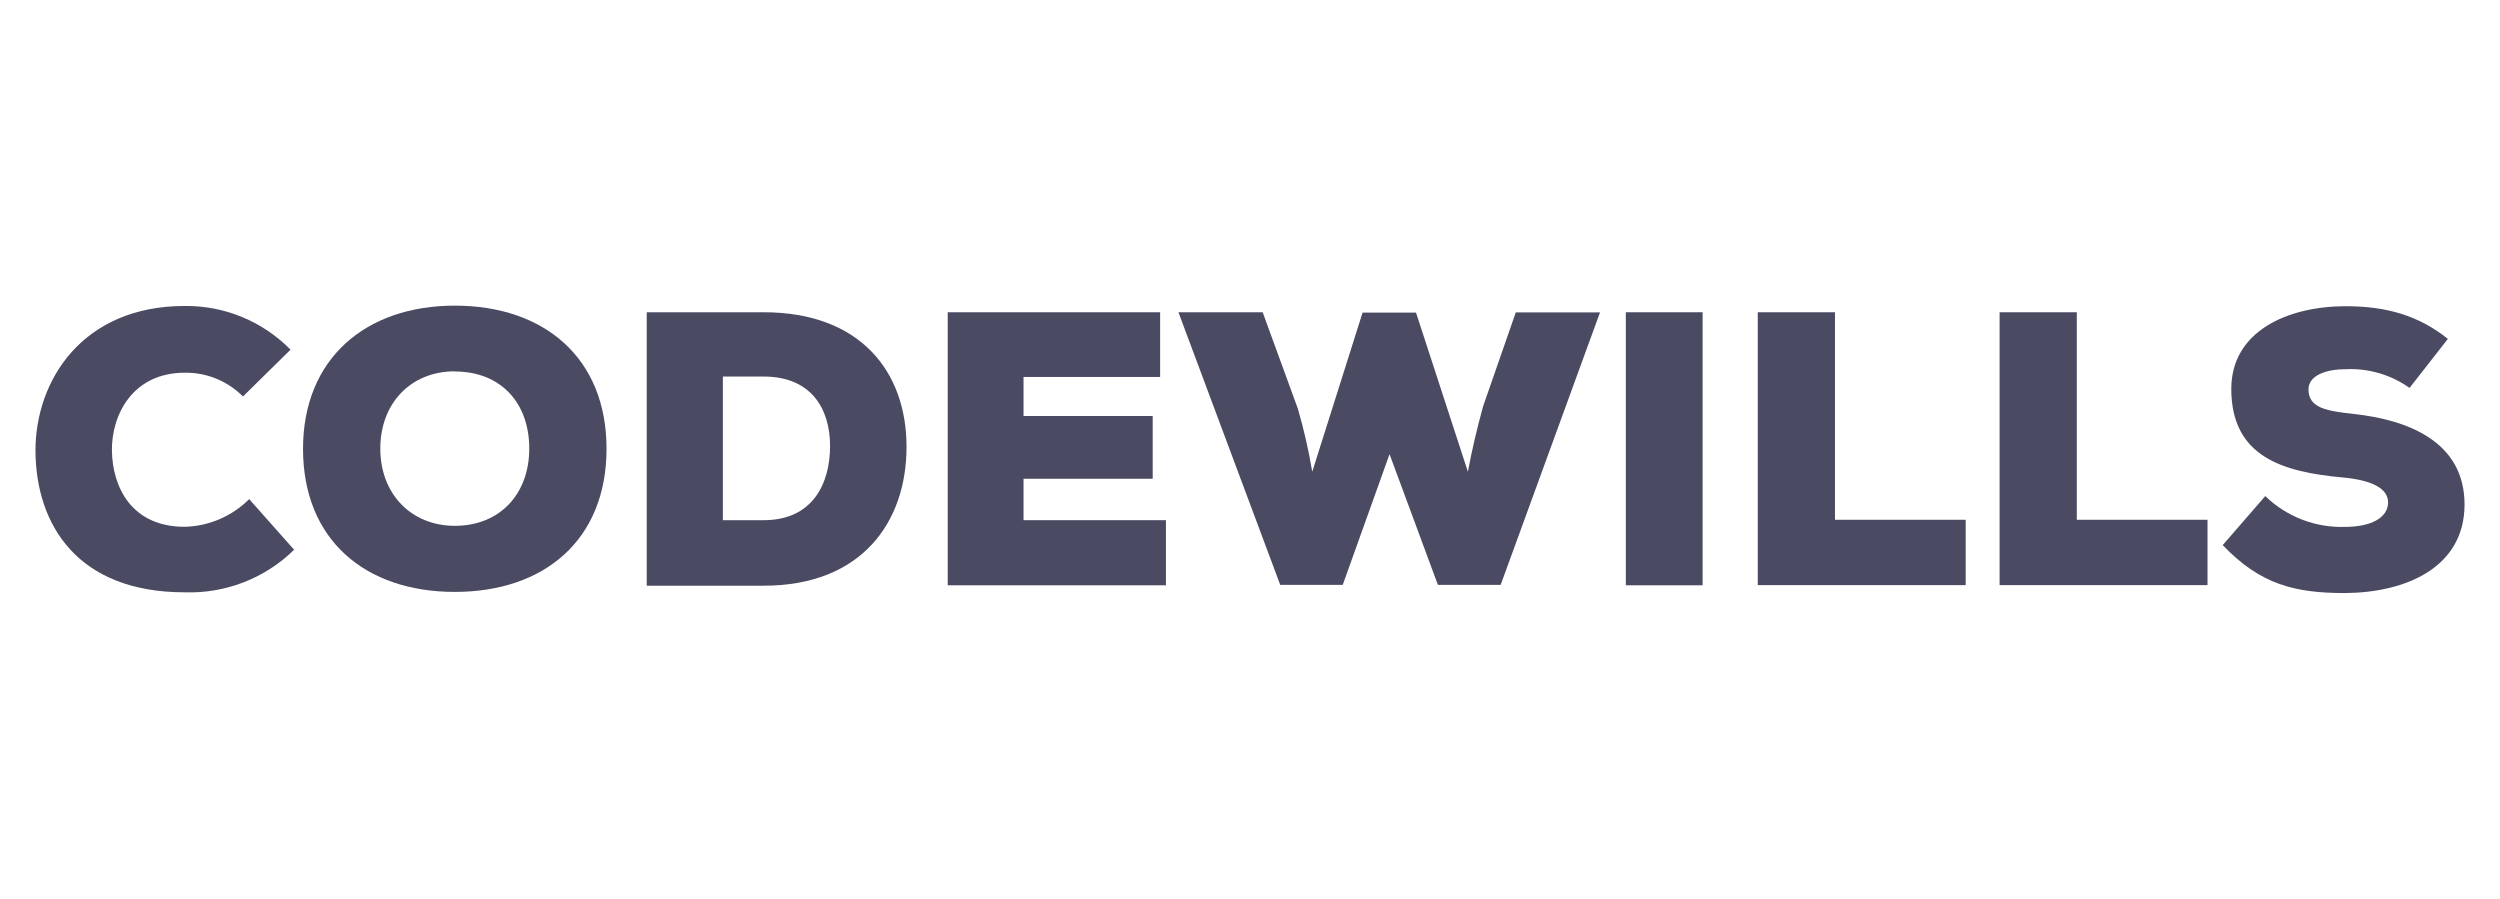
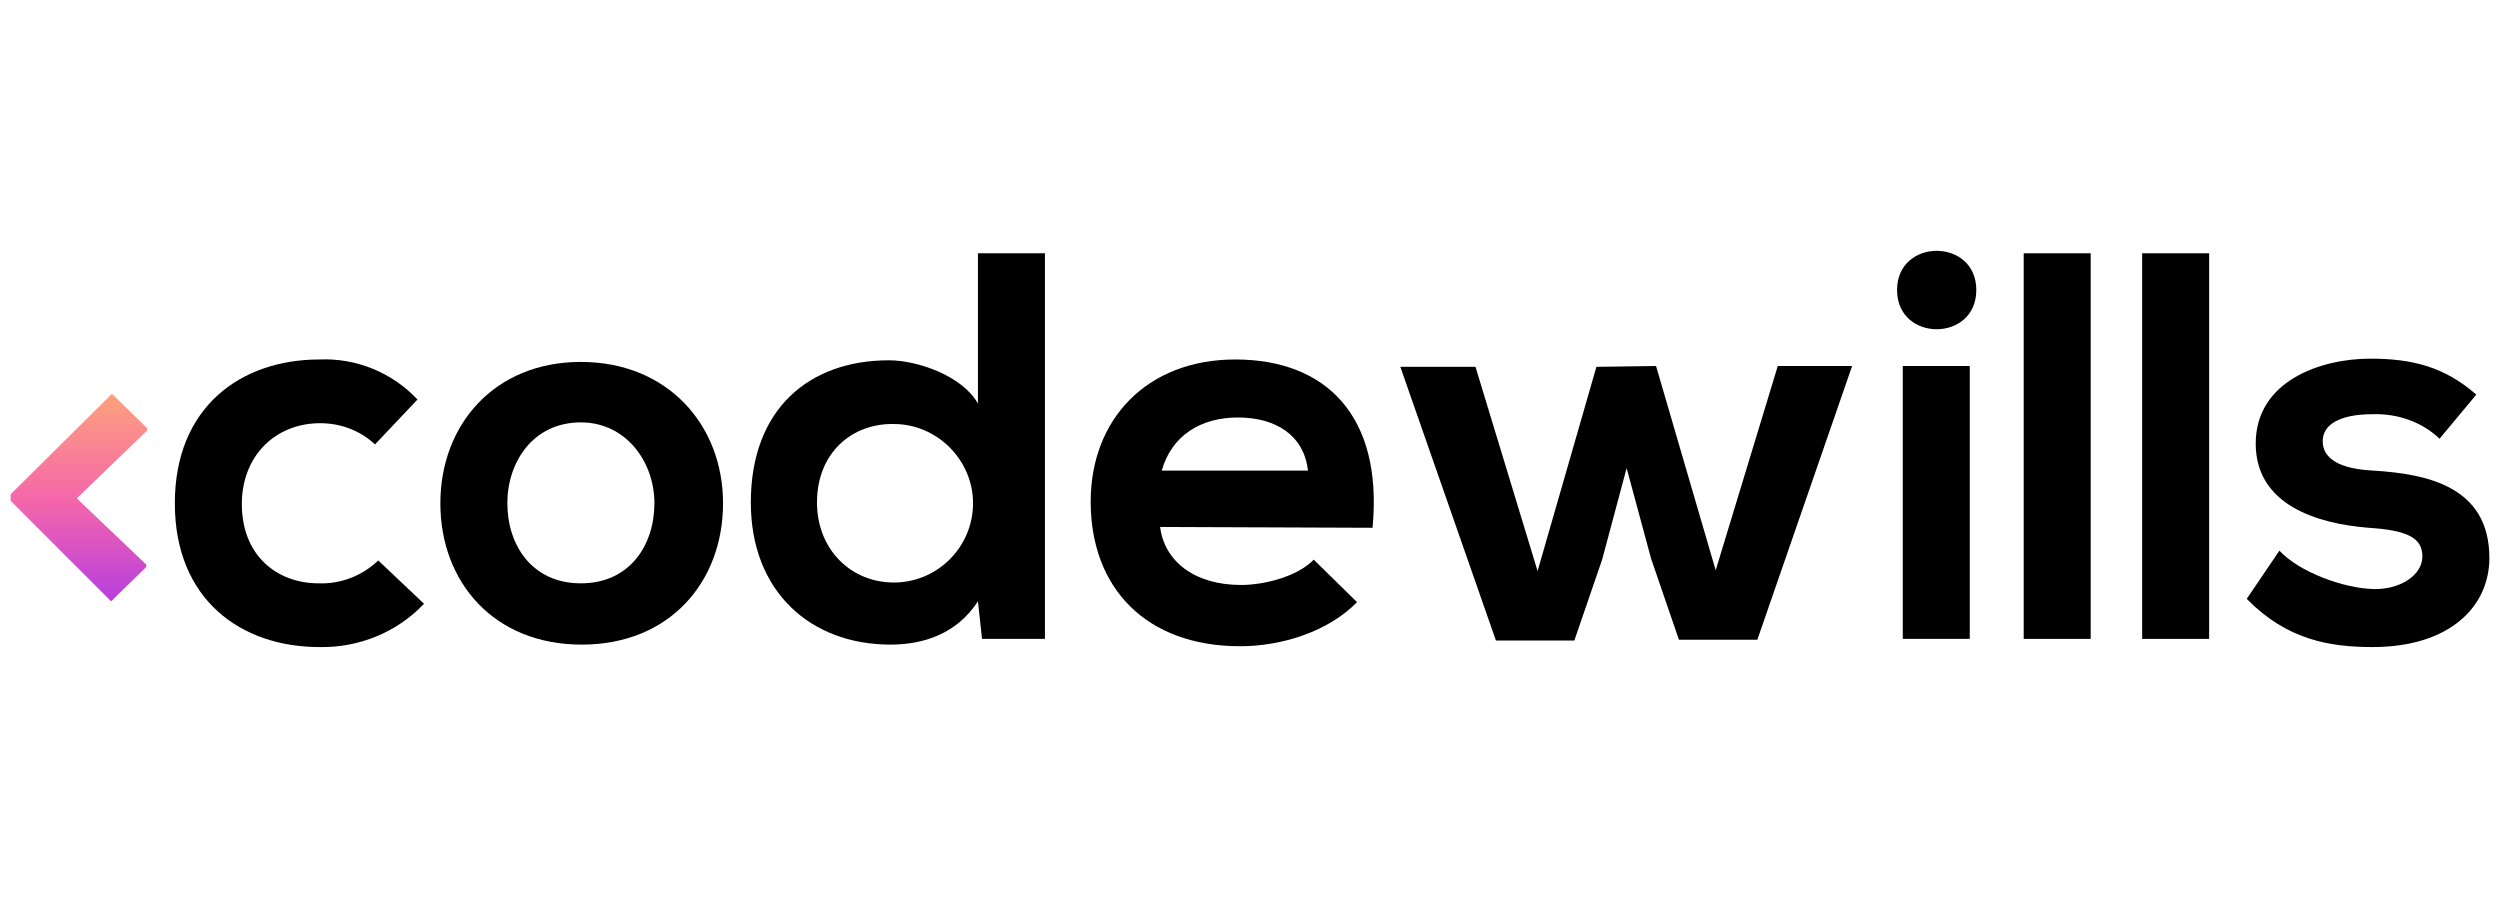
- <svg xmlns="http://www.w3.org/2000/svg" id="Layer_1" data-name="Layer 1" viewBox="0 0 306 110">
-   <defs>
-     <style>.cls-1{fill:#4a4b63;}</style>
-   </defs>
-   <path class="cls-1" d="M36,67.29A18.24,18.24,0,0,1,22.62,72.5C9.49,72.5,4.39,64.24,4.34,55.17c0-8.6,5.73-17.72,18.28-17.72A17.88,17.88,0,0,1,35.56,42.8l-5.82,5.73a9.85,9.85,0,0,0-7.12-2.91c-6.44,0-9,5.25-8.92,9.59s2.34,9.27,8.92,9.27a11.58,11.58,0,0,0,7.88-3.39Z" />
-   <path class="cls-1" d="M55.67,72.45c-10.94,0-18.58-6.35-18.58-17.52,0-11,7.64-17.52,18.58-17.52S74.24,43.8,74.24,54.93,66.65,72.45,55.67,72.45Zm0-27c-5.4,0-9.12,3.92-9.12,9.46s3.77,9.45,9.12,9.45c5.53,0,9.11-3.91,9.11-9.45C64.78,49.2,61.2,45.47,55.67,45.47Z" />
-   <path class="cls-1" d="M93.48,38.22c11.8,0,17.48,7.25,17.48,16.47s-5.49,17-17.48,17H79.16V38.22Zm-5,25.45h5c6,0,8.12-4.49,8.12-9.08s-2.34-8.5-8.12-8.5h-5Z" />
-   <path class="cls-1" d="M142.71,71.64H116V38.22H142v7.92H125.28v4.78h15.81V58.6H125.28v5.07h17.43Z" />
-   <path class="cls-1" d="M183.68,71.59H176l-5.92-16-5.73,16H156.7L144.24,38.22h10.31L158.85,50a67.23,67.23,0,0,1,1.77,7.74l6.16-19.48h6.54l6.35,19.48c.47-2.53,1.09-5.21,1.86-8l4-11.5h10.31Z" />
-   <path class="cls-1" d="M199,71.64V38.22h9.4V71.64Z" />
-   <path class="cls-1" d="M224.6,38.22v25.4h16v8H215.15V38.22Z" />
-   <path class="cls-1" d="M254.2,38.22v25.4h16v8H244.75V38.22Z" />
-   <path class="cls-1" d="M294.93,47.48a12.5,12.5,0,0,0-7.83-2.29c-2.29,0-4.54.71-4.54,2.48,0,2.29,2.25,2.63,5.54,3,6.64.72,13.56,3.39,13.56,11.08S294.5,72.55,287,72.59c-6,0-10.31-1-14.94-5.87l5.21-6a13.39,13.39,0,0,0,9.78,3.77c3.11,0,5.25-1.09,5.25-3,0-1.67-1.91-2.72-5.58-3.05-7.31-.67-13.61-2.53-13.61-10.84,0-7.07,6.92-10.12,14-10.12,5,0,8.93,1.14,12.51,4Z" />
+ <svg xmlns="http://www.w3.org/2000/svg" version="1.1" id="Layer_2_1_" x="0px" y="0px" viewBox="0 0 306 110" style="enable-background:new 0 0 306 110;" xml:space="preserve">
+   <style type="text/css">
+ 	.st0{fill:url(#SVGID_1_);}
+ </style>
+   <g>
+     <path d="M51.9,73.9c-3.3,3.5-8,5.4-12.8,5.3c-9.6,0-17.7-5.8-17.7-17.6S29.5,44,39.1,44c4.5-0.2,8.9,1.6,12,4.9l-5.2,5.5   c-1.8-1.7-4.2-2.6-6.7-2.6c-5.5,0-9.6,4-9.6,9.9c0,6.3,4.3,9.7,9.4,9.7c2.7,0.1,5.3-0.9,7.3-2.8L51.9,73.9z" />
+     <path d="M88.5,61.6c0,9.6-6.5,17.3-17.3,17.3s-17.3-7.7-17.3-17.3s6.6-17.3,17.2-17.3S88.5,52,88.5,61.6z M62.1,61.6   c0,5.1,3,9.8,9,9.8c6,0,9-4.7,9-9.8s-3.5-9.9-9-9.9C65.2,51.7,62.1,56.6,62.1,61.6L62.1,61.6z" />
+     <path d="M127.9,31v47.2h-7.7l-0.5-4.6c-2.6,4-6.7,5.3-10.7,5.3c-9.8,0-17.1-6.5-17.1-17.4c0-11.5,7.2-17.4,16.9-17.4   c3.5,0,9,1.9,10.9,5.3V31H127.9z M100,61.5c0,5.8,4.2,9.8,9.4,9.8c5.4,0,9.7-4.4,9.7-9.7s-4.4-9.7-9.7-9.7   C104.2,51.8,100,55.5,100,61.5L100,61.5z" />
+     <path d="M142,64.5c0.5,4.1,4.1,7.1,9.9,7.1c3,0,7-1.1,8.9-3.1l5.3,5.2c-3.5,3.6-9.2,5.4-14.3,5.4c-11.5,0-18.3-7.1-18.3-17.7   c0-10.1,6.9-17.4,17.7-17.4c11.1,0,18.1,6.9,16.8,20.6L142,64.5z M160.1,57.6c-0.5-4.3-3.9-6.5-8.6-6.5c-4.5,0-8.1,2.2-9.3,6.5   H160.1z" />
+     <path d="M202.7,44.8l7.3,25l7.6-25h9.1l-11.6,33.5h-9.6l-3.4-9.9l-3-11.1l-3,11.2l-3.4,9.9h-9.6l-11.7-33.5h9.2l7.6,25l7.2-25   L202.7,44.8z" />
+     <path d="M241.9,35.5c0,6.4-9.7,6.4-9.7,0S241.9,29.1,241.9,35.5z M232.9,44.8v33.4h8.2V44.8H232.9z" />
+     <path d="M255.9,31v47.2h-8.2V31H255.9z" />
+     <path d="M270.4,31v47.2h-8.2V31H270.4z" />
+     <path d="M298.6,53.7c-2.2-2.1-5.2-3.1-8.2-3c-3.9,0-6.1,1.2-6.1,3.3c0,2.1,2,3.4,6.2,3.6c6.3,0.4,14.2,1.8,14.2,10.7   c0,5.9-4.8,10.9-14.3,10.9c-5.3,0-10.5-0.9-15.4-5.9l4-5.9c2.4,2.6,7.8,4.6,11.5,4.7c3.1,0.1,6-1.6,6-4c0-2.3-1.9-3.2-6.6-3.5   c-6.3-0.5-13.8-2.8-13.8-10.3c0-7.7,8-10.4,14-10.4c5.2,0,9.1,1,13,4.4L298.6,53.7z" />
+     <linearGradient id="SVGID_1_" gradientUnits="userSpaceOnUse" x1="9.615" y1="138.385" x2="9.615" y2="163.752" gradientTransform="matrix(1 0 0 -1 0 212)">
+       <stop offset="0" style="stop-color:#B63EDF" />
+       <stop offset="0.49" style="stop-color:#F567AA" />
+       <stop offset="1" style="stop-color:#FDA17B" />
+     </linearGradient>
+     <path class="st0" d="M17.9,69.1v0.3l-4.3,4.2L1.3,61.3v-0.8l12.4-12.3l4.3,4.2v0.3L9.4,61L17.9,69.1z" />
+   </g>
</svg>
